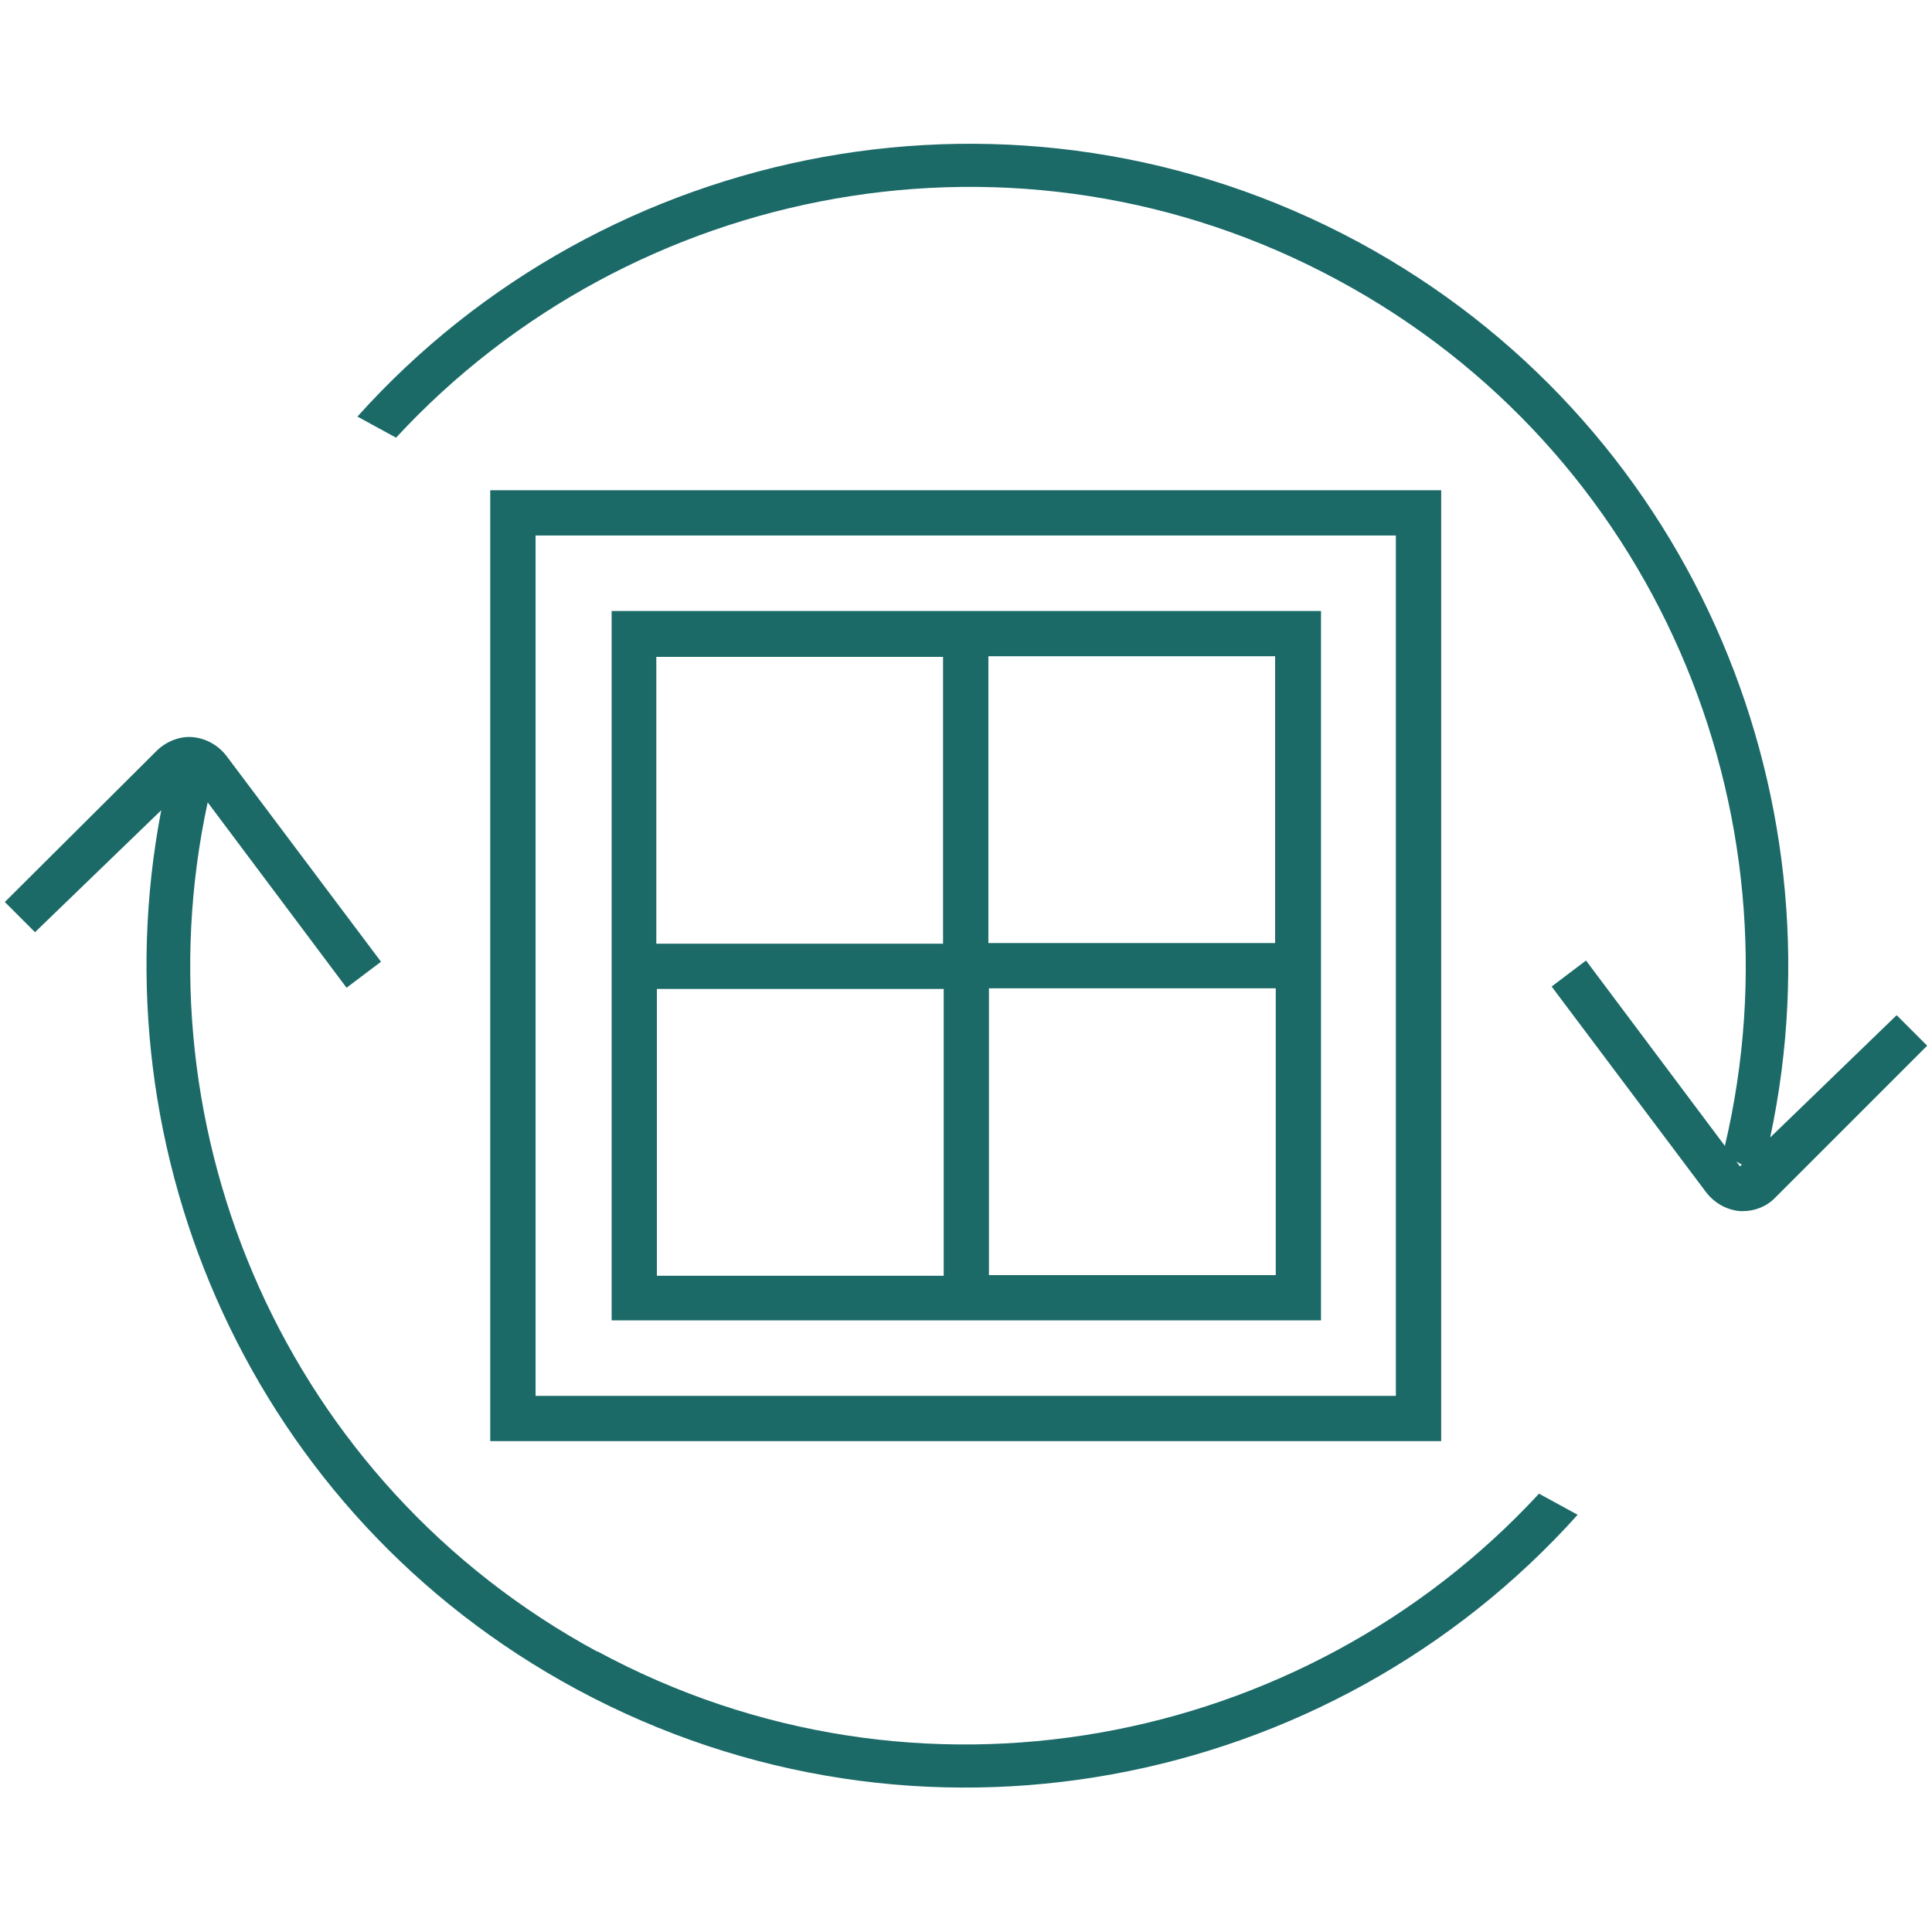
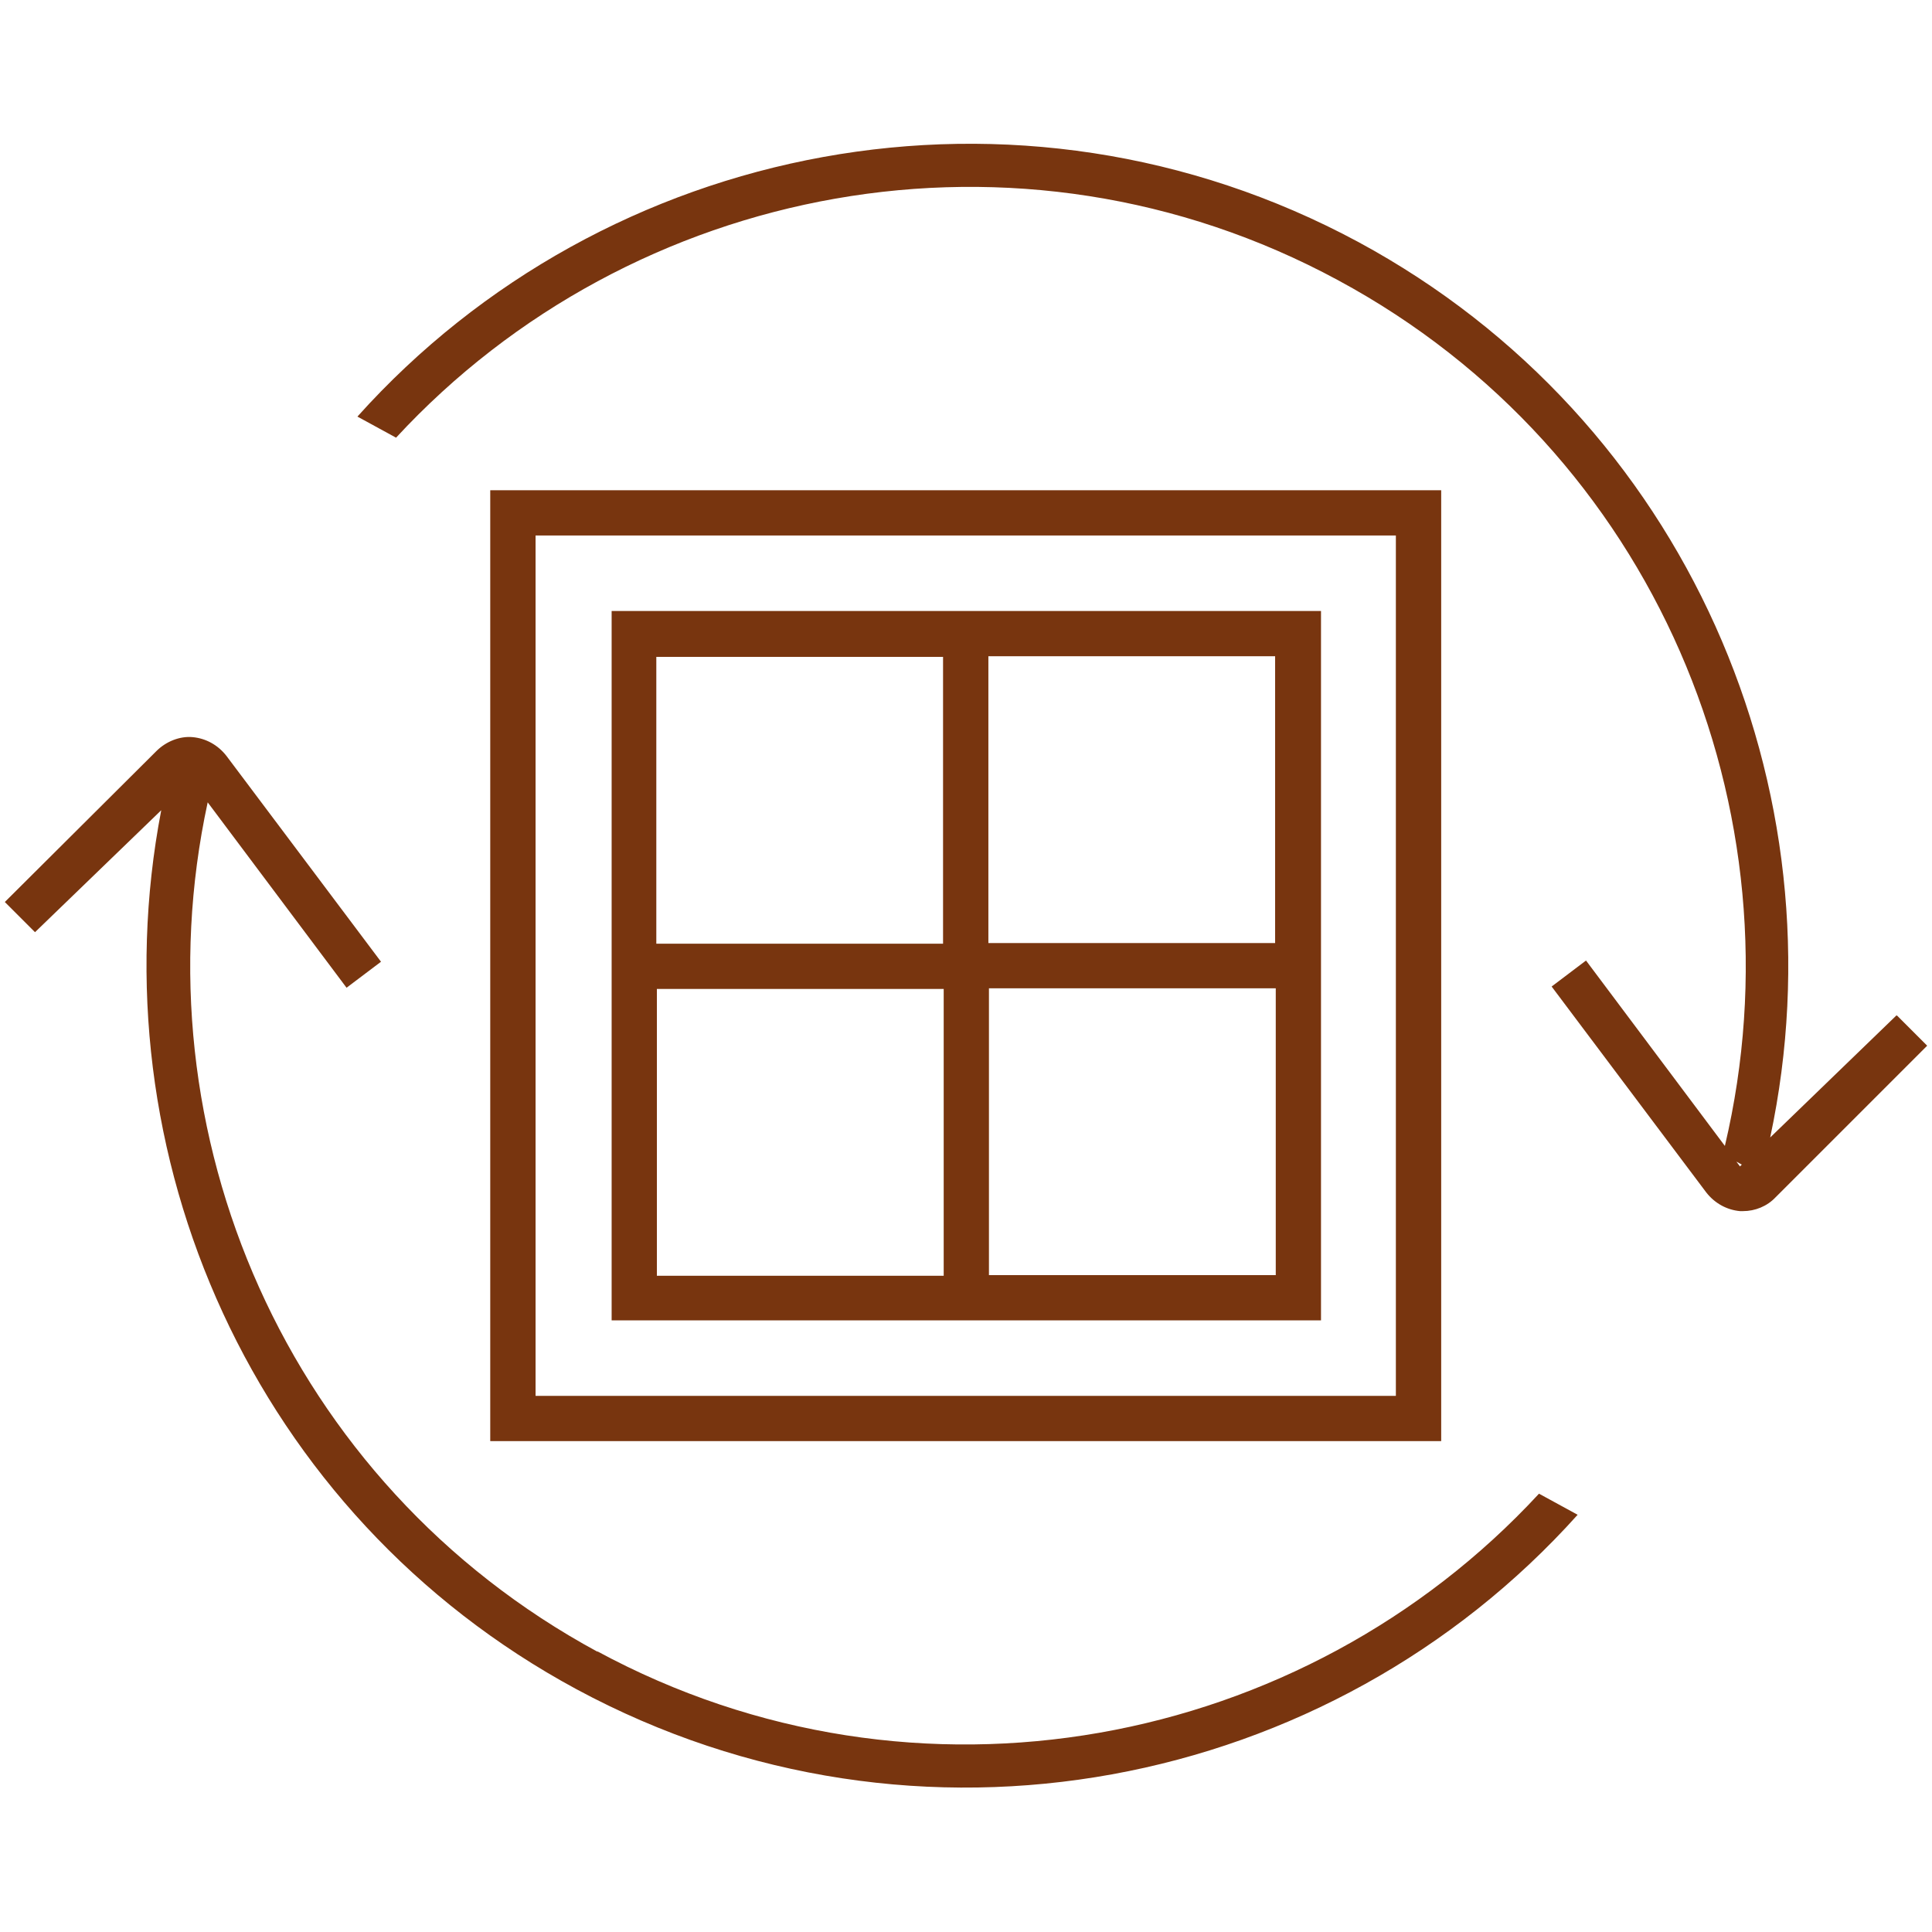
<svg xmlns="http://www.w3.org/2000/svg" width="24" height="24" viewBox="0 0 24 24" fill="none">
-   <path d="M7.425 20.52C3.555 18.427 1.695 14.062 2.58 9.967L4.305 12.27L4.733 11.947L2.813 9.39C2.708 9.255 2.558 9.172 2.393 9.157C2.235 9.142 2.063 9.21 1.943 9.33L0.06 11.205L0.435 11.58L2.003 10.065C1.185 14.325 3.143 18.817 7.163 20.985C11.393 23.265 16.523 22.245 19.598 18.817L19.118 18.555C16.193 21.72 11.385 22.657 7.418 20.512L7.425 20.52Z" fill="#1b6a68" />
-   <path d="M23.557 12.615L21.99 14.13C22.912 9.81 20.955 5.212 16.875 3.007C12.645 0.727 7.515 1.747 4.44 5.175L4.92 5.437C7.845 2.272 12.652 1.335 16.62 3.48C20.557 5.602 22.41 10.072 21.427 14.235L19.702 11.932L19.275 12.255L21.195 14.812C21.3 14.947 21.45 15.03 21.615 15.045C21.63 15.045 21.645 15.045 21.652 15.045C21.802 15.045 21.952 14.985 22.057 14.873L23.94 12.99L23.565 12.615H23.557ZM21.57 14.43L21.637 14.467L21.615 14.49L21.57 14.43Z" fill="#1b6a68" />
-   <path d="M6.09 6.09V17.902H17.903V6.09H6.09ZM17.34 17.34H6.653V6.652H17.34V17.34Z" fill="#1b6a68" />
-   <path d="M16.41 7.59H7.598V16.402H16.41V7.59ZM15.84 11.715H12.278V8.152H15.84V11.715ZM11.715 8.16V11.723H8.153V8.16H11.715ZM8.16 12.285H11.723V15.848H8.16V12.285ZM12.285 15.84V12.277H15.848V15.84H12.285Z" fill="#1b6a68" />
+   <path d="M7.425 20.52C3.555 18.427 1.695 14.062 2.58 9.967L4.305 12.27L4.733 11.947L2.813 9.39C2.708 9.255 2.558 9.172 2.393 9.157C2.235 9.142 2.063 9.21 1.943 9.33L0.06 11.205L0.435 11.58L2.003 10.065C1.185 14.325 3.143 18.817 7.163 20.985C11.393 23.265 16.523 22.245 19.598 18.817L19.118 18.555C16.193 21.72 11.385 22.657 7.418 20.512L7.425 20.52Z" fill="#78350f" />
+   <path d="M23.557 12.615L21.99 14.13C22.912 9.81 20.955 5.212 16.875 3.007C12.645 0.727 7.515 1.747 4.44 5.175L4.92 5.437C7.845 2.272 12.652 1.335 16.62 3.48C20.557 5.602 22.41 10.072 21.427 14.235L19.702 11.932L19.275 12.255L21.195 14.812C21.3 14.947 21.45 15.03 21.615 15.045C21.63 15.045 21.645 15.045 21.652 15.045C21.802 15.045 21.952 14.985 22.057 14.873L23.94 12.99L23.565 12.615H23.557ZM21.57 14.43L21.637 14.467L21.615 14.49L21.57 14.43Z" fill="#78350f" />
+   <path d="M6.09 6.09V17.902H17.903V6.09H6.09ZM17.34 17.34H6.653V6.652H17.34V17.34Z" fill="#78350f" />
+   <path d="M16.41 7.59H7.598V16.402H16.41V7.59ZM15.84 11.715H12.278V8.152H15.84V11.715ZM11.715 8.16V11.723H8.153V8.16H11.715ZM8.16 12.285H11.723V15.848H8.16V12.285ZM12.285 15.84V12.277H15.848V15.84H12.285Z" fill="#78350f" />
</svg>
